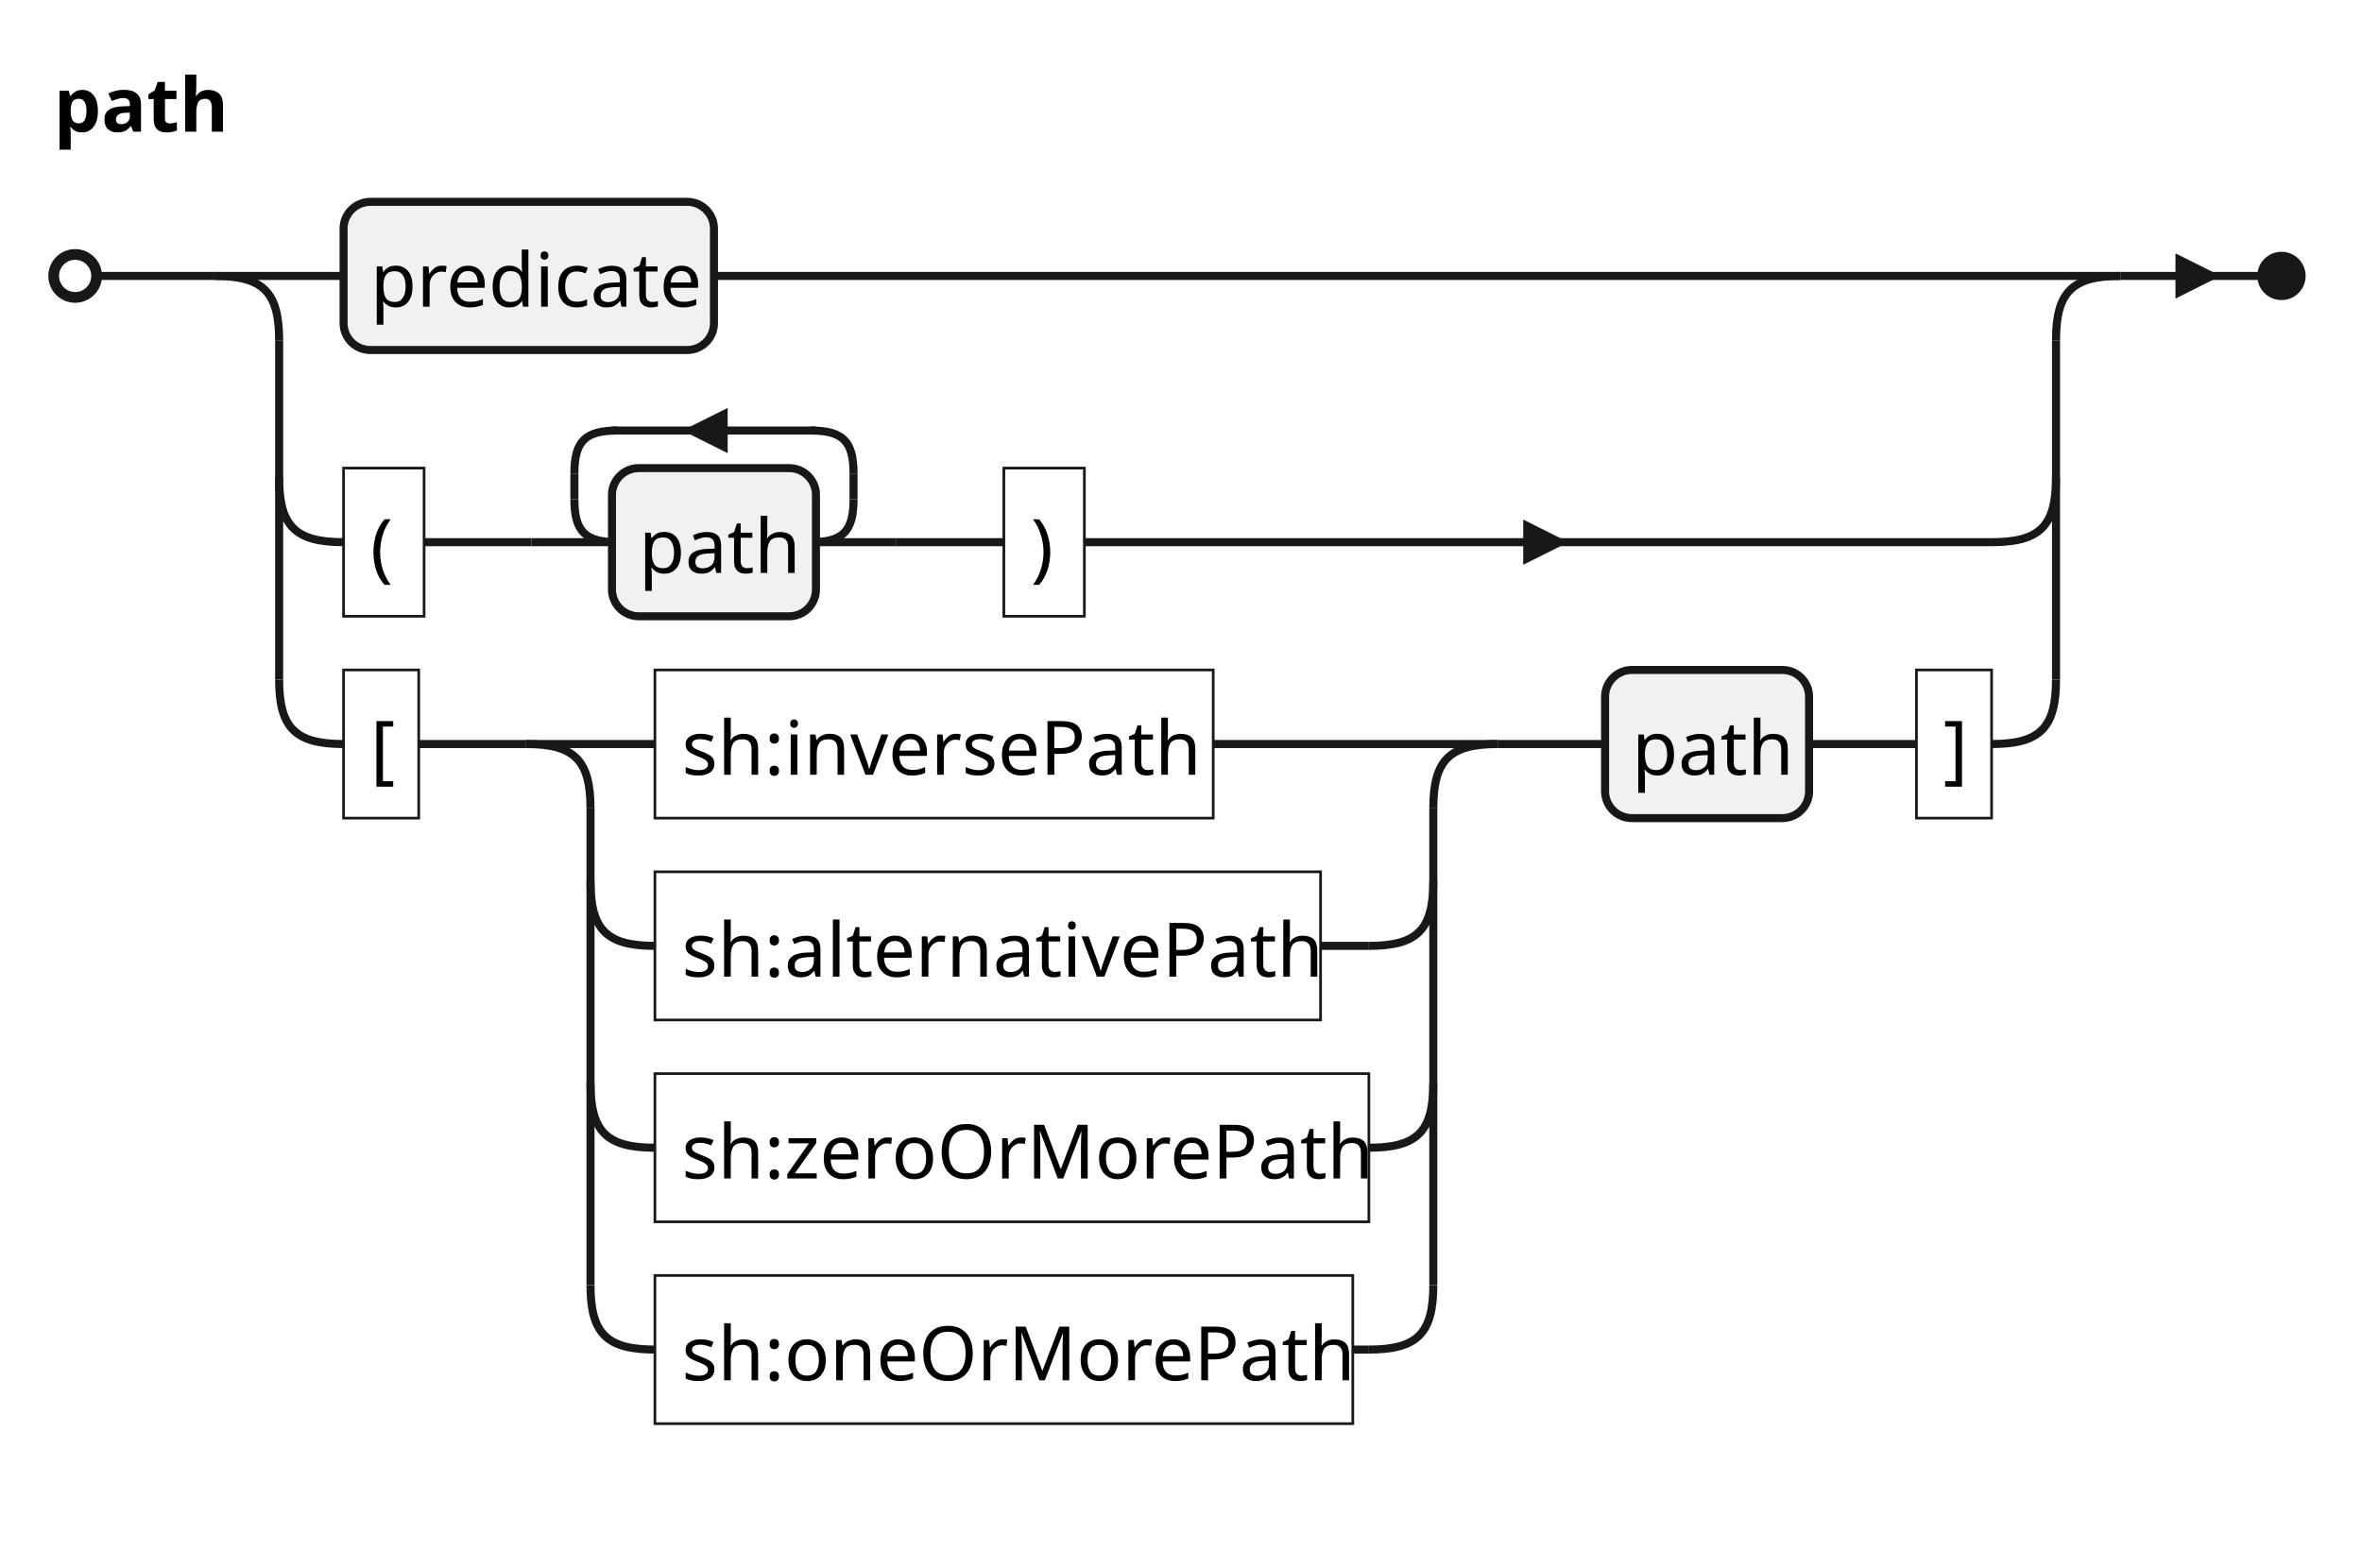
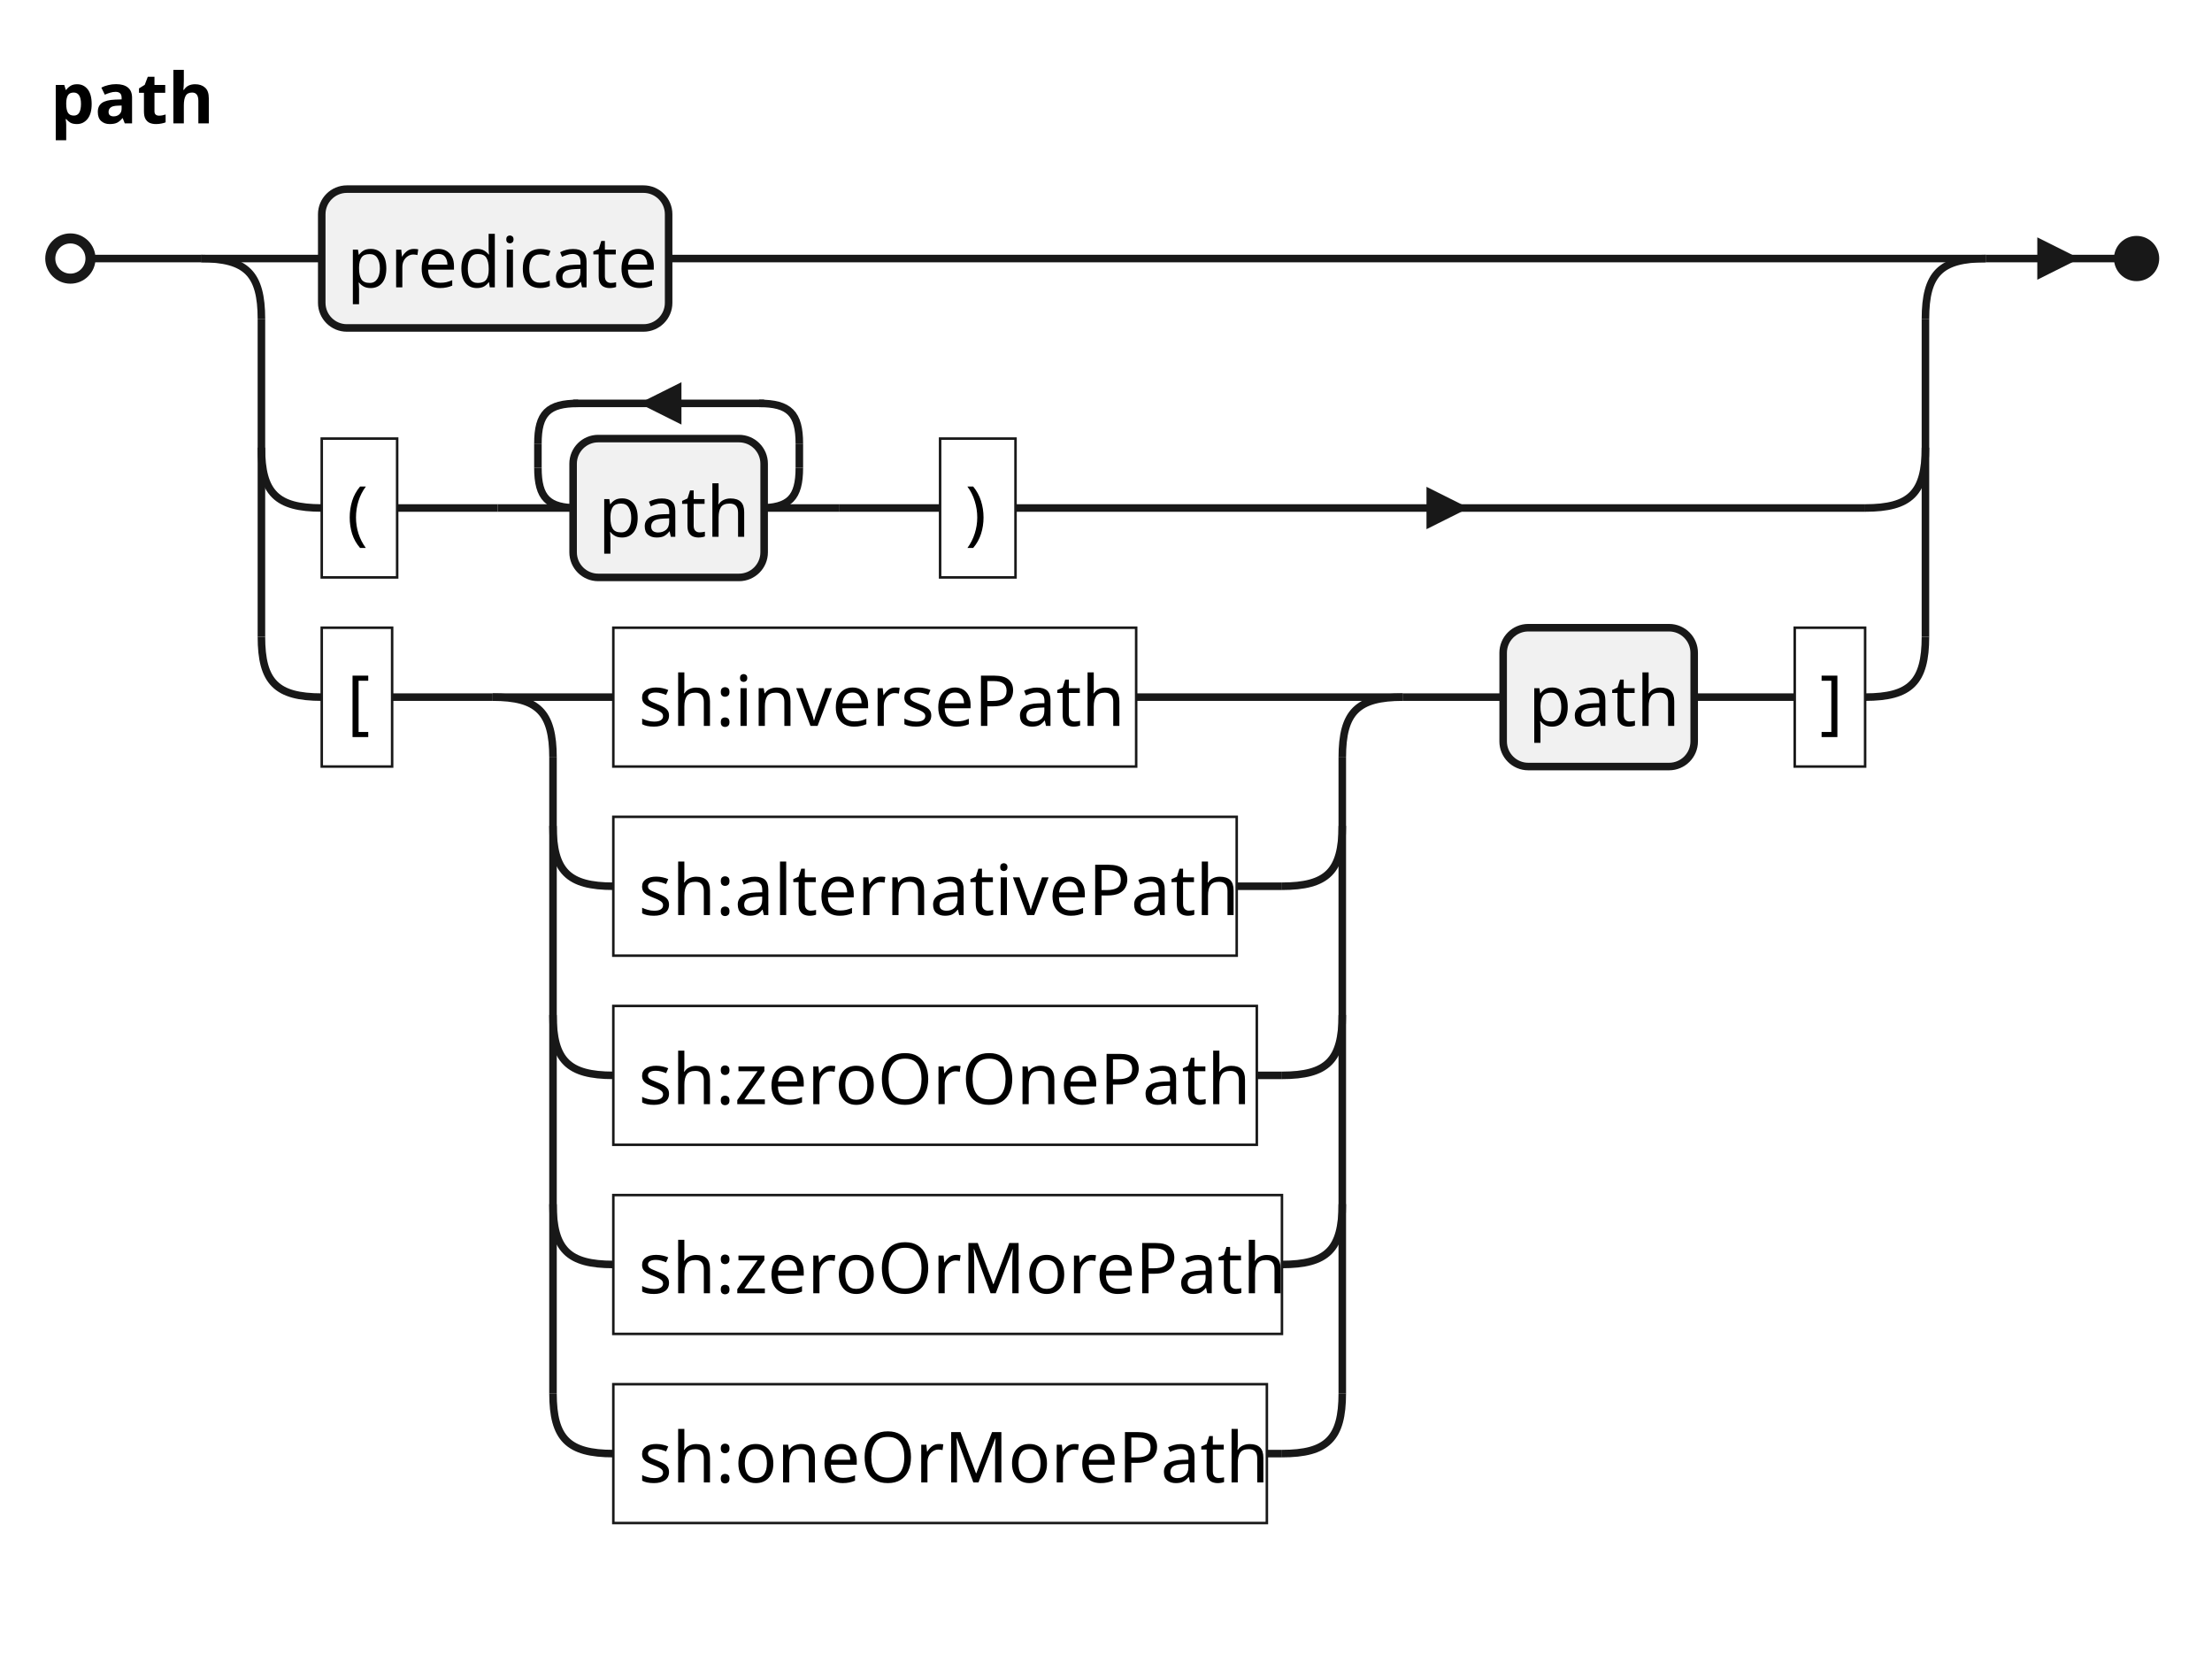
- <svg xmlns="http://www.w3.org/2000/svg" contentStyleType="text/css" height="292px" preserveAspectRatio="none" style="width:440px;height:292px;background:#FFFFFF;" version="1.1" viewBox="0 0 440 292" width="440px" zoomAndPan="magnify">
+ <svg xmlns="http://www.w3.org/2000/svg" contentStyleType="text/css" height="329px" preserveAspectRatio="none" style="width:440px;height:329px;background:#FFFFFF;" version="1.1" viewBox="0 0 440 329" width="440px" zoomAndPan="magnify">
  <defs />
  <g>
    <text fill="#000000" font-family="sans-serif" font-size="14" font-weight="bold" lengthAdjust="spacing" textLength="31" x="10" y="24.533">path</text>
    <rect fill="#F1F1F1" height="27.609" rx="5" ry="5" style="stroke:#181818;stroke-width:1.5;" width="69" x="64" y="37.609" />
    <text fill="#000000" font-family="sans-serif" font-size="14" lengthAdjust="spacing" textLength="59" x="69" y="57.143">predicate</text>
    <line style="stroke:#181818;stroke-width:1.5;" x1="40" x2="64" y1="51.414" y2="51.414" />
    <line style="stroke:#181818;stroke-width:1.5;" x1="133" x2="395" y1="51.414" y2="51.414" />
    <line style="stroke:#181818;stroke-width:1.5;" x1="64" x2="64" y1="101.023" y2="101.023" />
    <rect fill="none" height="27.609" style="stroke:#181818;stroke-width:0.5;" width="15" x="64" y="87.219" />
    <text fill="#000000" font-family="sans-serif" font-size="14" lengthAdjust="spacing" textLength="5" x="69" y="106.752">(</text>
    <line style="stroke:#181818;stroke-width:1.5;" x1="79" x2="99" y1="101.023" y2="101.023" />
    <path d="M107,93.023 C107,99.023 109,101.023 115,101.023 " fill="none" style="stroke:#181818;stroke-width:1.5;" />
    <line style="stroke:#181818;stroke-width:1.5;" x1="107" x2="107" y1="88.219" y2="93.023" />
    <path d="M107,88.219 C107,82.219 109,80.219 115,80.219 " fill="none" style="stroke:#181818;stroke-width:1.5;" />
    <line style="stroke:#181818;stroke-width:1.5;" x1="114" x2="152" y1="80.219" y2="80.219" />
    <path d="M134.8,80.219 L134.8,77.219 L128.8,80.219 L134.8,83.219 L134.8,80.219 " fill="#181818" style="stroke:#181818;stroke-width:1.5;" />
    <path d="M159,93.023 C159,99.023 157,101.023 151,101.023 " fill="none" style="stroke:#181818;stroke-width:1.5;" />
    <line style="stroke:#181818;stroke-width:1.5;" x1="159" x2="159" y1="88.219" y2="93.023" />
    <path d="M151,80.219 C157,80.219 159,82.219 159,88.219 " fill="none" style="stroke:#181818;stroke-width:1.5;" />
    <line style="stroke:#181818;stroke-width:1.5;" x1="99" x2="114" y1="101.023" y2="101.023" />
    <line style="stroke:#181818;stroke-width:1.5;" x1="152" x2="167" y1="101.023" y2="101.023" />
    <rect fill="#F1F1F1" height="27.609" rx="5" ry="5" style="stroke:#181818;stroke-width:1.5;" width="38" x="114" y="87.219" />
    <text fill="#000000" font-family="sans-serif" font-size="14" lengthAdjust="spacing" textLength="28" x="119" y="106.752">path</text>
    <line style="stroke:#181818;stroke-width:1.5;" x1="167" x2="187" y1="101.023" y2="101.023" />
    <rect fill="none" height="27.609" style="stroke:#181818;stroke-width:0.5;" width="15" x="187" y="87.219" />
    <text fill="#000000" font-family="sans-serif" font-size="14" lengthAdjust="spacing" textLength="5" x="192" y="106.752">)</text>
    <path d="M52,89.023 C52,98.023 55,101.023 64,101.023 " fill="none" style="stroke:#181818;stroke-width:1.5;" />
    <line style="stroke:#181818;stroke-width:1.5;" x1="202" x2="371" y1="101.023" y2="101.023" />
    <path d="M284.5,101.023 L284.5,98.023 L290.5,101.023 L284.5,104.023 L284.5,101.023 " fill="#181818" style="stroke:#181818;stroke-width:1.5;" />
    <path d="M383,89.023 C383,98.023 380,101.023 371,101.023 " fill="none" style="stroke:#181818;stroke-width:1.5;" />
    <line style="stroke:#181818;stroke-width:1.5;" x1="64" x2="64" y1="138.633" y2="138.633" />
    <rect fill="none" height="27.609" style="stroke:#181818;stroke-width:0.5;" width="14" x="64" y="124.828" />
    <text fill="#000000" font-family="sans-serif" font-size="14" lengthAdjust="spacing" textLength="4" x="69" y="144.361">[</text>
    <line style="stroke:#181818;stroke-width:1.5;" x1="78" x2="98" y1="138.633" y2="138.633" />
    <rect fill="none" height="27.609" style="stroke:#181818;stroke-width:0.5;" width="104" x="122" y="124.828" />
    <text fill="#000000" font-family="sans-serif" font-size="14" lengthAdjust="spacing" textLength="94" x="127" y="144.361">sh:inversePath</text>
    <line style="stroke:#181818;stroke-width:1.5;" x1="98" x2="122" y1="138.633" y2="138.633" />
    <line style="stroke:#181818;stroke-width:1.5;" x1="226" x2="279" y1="138.633" y2="138.633" />
    <rect fill="none" height="27.609" style="stroke:#181818;stroke-width:0.5;" width="124" x="122" y="162.438" />
    <text fill="#000000" font-family="sans-serif" font-size="14" lengthAdjust="spacing" textLength="114" x="127" y="181.971">sh:alternativePath</text>
    <path d="M110,164.242 C110,173.242 113,176.242 122,176.242 " fill="none" style="stroke:#181818;stroke-width:1.5;" />
    <line style="stroke:#181818;stroke-width:1.5;" x1="246" x2="255" y1="176.242" y2="176.242" />
    <path d="M267,164.242 C267,173.242 264,176.242 255,176.242 " fill="none" style="stroke:#181818;stroke-width:1.5;" />
-     <rect fill="none" height="27.609" style="stroke:#181818;stroke-width:0.5;" width="133" x="122" y="200.047" />
-     <text fill="#000000" font-family="sans-serif" font-size="14" lengthAdjust="spacing" textLength="123" x="127" y="219.58">sh:zeroOrMorePath</text>
+     <rect fill="none" height="27.609" style="stroke:#181818;stroke-width:0.5;" width="128" x="122" y="200.047" />
+     <text fill="#000000" font-family="sans-serif" font-size="14" lengthAdjust="spacing" textLength="118" x="127" y="219.58">sh:zeroOrOnePath</text>
    <path d="M110,201.852 C110,210.852 113,213.852 122,213.852 " fill="none" style="stroke:#181818;stroke-width:1.5;" />
-     <line style="stroke:#181818;stroke-width:1.5;" x1="255" x2="255" y1="213.852" y2="213.852" />
+     <line style="stroke:#181818;stroke-width:1.5;" x1="250" x2="255" y1="213.852" y2="213.852" />
    <path d="M267,201.852 C267,210.852 264,213.852 255,213.852 " fill="none" style="stroke:#181818;stroke-width:1.5;" />
-     <rect fill="none" height="27.609" style="stroke:#181818;stroke-width:0.5;" width="130" x="122" y="237.656" />
-     <text fill="#000000" font-family="sans-serif" font-size="14" lengthAdjust="spacing" textLength="120" x="127" y="257.19">sh:oneOrMorePath</text>
-     <line style="stroke:#181818;stroke-width:1.5;" x1="252" x2="255" y1="251.461" y2="251.461" />
+     <rect fill="none" height="27.609" style="stroke:#181818;stroke-width:0.5;" width="133" x="122" y="237.656" />
+     <text fill="#000000" font-family="sans-serif" font-size="14" lengthAdjust="spacing" textLength="123" x="127" y="257.19">sh:zeroOrMorePath</text>
    <path d="M110,239.461 C110,248.461 113,251.461 122,251.461 " fill="none" style="stroke:#181818;stroke-width:1.5;" />
-     <line style="stroke:#181818;stroke-width:1.5;" x1="110" x2="110" y1="150.633" y2="239.461" />
+     <line style="stroke:#181818;stroke-width:1.5;" x1="255" x2="255" y1="251.461" y2="251.461" />
+     <path d="M267,239.461 C267,248.461 264,251.461 255,251.461 " fill="none" style="stroke:#181818;stroke-width:1.5;" />
+     <rect fill="none" height="27.609" style="stroke:#181818;stroke-width:0.5;" width="130" x="122" y="275.266" />
+     <text fill="#000000" font-family="sans-serif" font-size="14" lengthAdjust="spacing" textLength="120" x="127" y="294.799">sh:oneOrMorePath</text>
+     <line style="stroke:#181818;stroke-width:1.5;" x1="252" x2="255" y1="289.07" y2="289.07" />
+     <path d="M110,277.07 C110,286.07 113,289.07 122,289.07 " fill="none" style="stroke:#181818;stroke-width:1.5;" />
+     <line style="stroke:#181818;stroke-width:1.5;" x1="110" x2="110" y1="150.633" y2="277.07" />
    <path d="M98,138.633 C107,138.633 110,141.633 110,150.633 " fill="none" style="stroke:#181818;stroke-width:1.5;" />
-     <path d="M267,239.461 C267,248.461 264,251.461 255,251.461 " fill="none" style="stroke:#181818;stroke-width:1.5;" />
-     <line style="stroke:#181818;stroke-width:1.5;" x1="267" x2="267" y1="150.633" y2="239.461" />
+     <path d="M267,277.07 C267,286.07 264,289.07 255,289.07 " fill="none" style="stroke:#181818;stroke-width:1.5;" />
+     <line style="stroke:#181818;stroke-width:1.5;" x1="267" x2="267" y1="150.633" y2="277.07" />
    <path d="M267,150.633 C267,141.633 270,138.633 279,138.633 " fill="none" style="stroke:#181818;stroke-width:1.5;" />
    <line style="stroke:#181818;stroke-width:1.5;" x1="279" x2="299" y1="138.633" y2="138.633" />
    <rect fill="#F1F1F1" height="27.609" rx="5" ry="5" style="stroke:#181818;stroke-width:1.5;" width="38" x="299" y="124.828" />
    <text fill="#000000" font-family="sans-serif" font-size="14" lengthAdjust="spacing" textLength="28" x="304" y="144.361">path</text>
    <line style="stroke:#181818;stroke-width:1.5;" x1="337" x2="357" y1="138.633" y2="138.633" />
    <rect fill="none" height="27.609" style="stroke:#181818;stroke-width:0.5;" width="14" x="357" y="124.828" />
    <text fill="#000000" font-family="sans-serif" font-size="14" lengthAdjust="spacing" textLength="4" x="362" y="144.361">]</text>
    <line style="stroke:#181818;stroke-width:1.5;" x1="371" x2="371" y1="138.633" y2="138.633" />
    <path d="M52,126.633 C52,135.633 55,138.633 64,138.633 " fill="none" style="stroke:#181818;stroke-width:1.5;" />
    <line style="stroke:#181818;stroke-width:1.5;" x1="52" x2="52" y1="63.414" y2="126.633" />
    <path d="M40,51.414 C49,51.414 52,54.414 52,63.414 " fill="none" style="stroke:#181818;stroke-width:1.5;" />
    <path d="M383,126.633 C383,135.633 380,138.633 371,138.633 " fill="none" style="stroke:#181818;stroke-width:1.5;" />
    <line style="stroke:#181818;stroke-width:1.5;" x1="383" x2="383" y1="63.414" y2="126.633" />
    <path d="M383,63.414 C383,54.414 386,51.414 395,51.414 " fill="none" style="stroke:#181818;stroke-width:1.5;" />
    <ellipse cx="14" cy="51.414" fill="none" rx="4" ry="4" style="stroke:#181818;stroke-width:2.0;" />
    <ellipse cx="425" cy="51.414" fill="#181818" rx="4" ry="4" style="stroke:#181818;stroke-width:1.0;" />
    <line style="stroke:#181818;stroke-width:1.5;" x1="18" x2="40" y1="51.414" y2="51.414" />
    <line style="stroke:#181818;stroke-width:1.5;" x1="395" x2="421" y1="51.414" y2="51.414" />
    <path d="M406,51.414 L406,48.414 L412,51.414 L406,54.414 L406,51.414 " fill="#181818" style="stroke:#181818;stroke-width:1.5;" />
  </g>
</svg>
